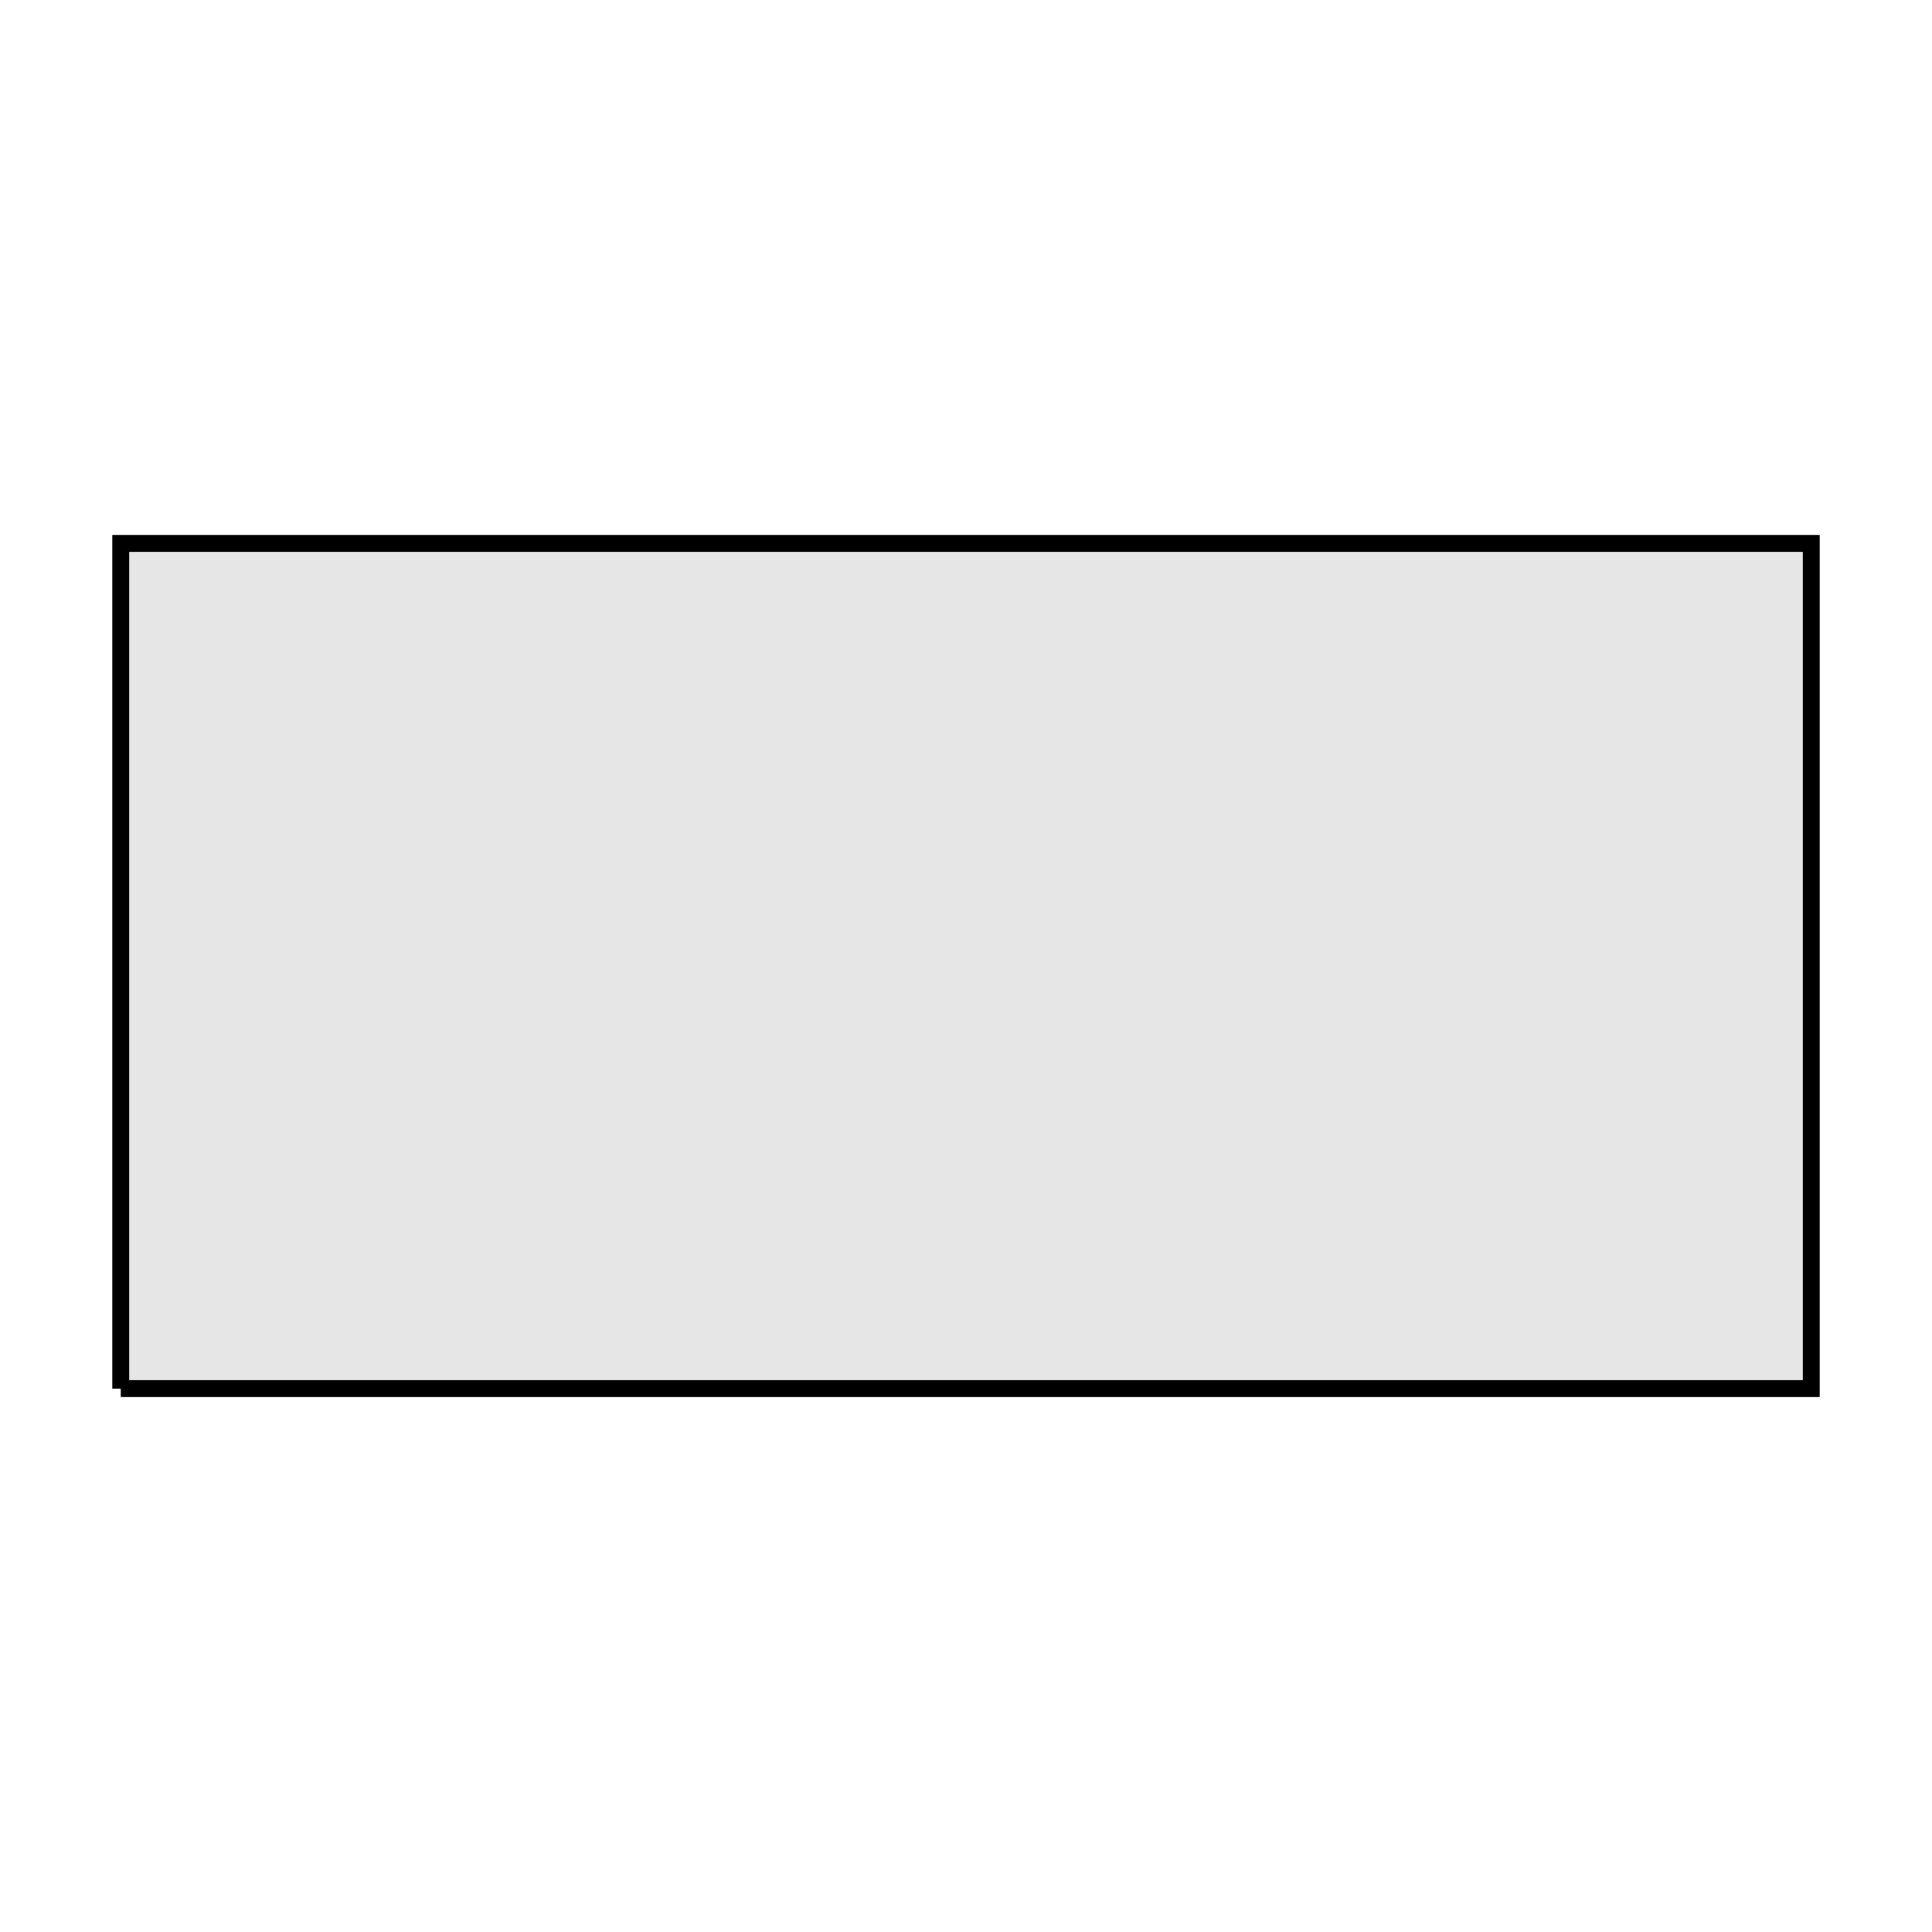
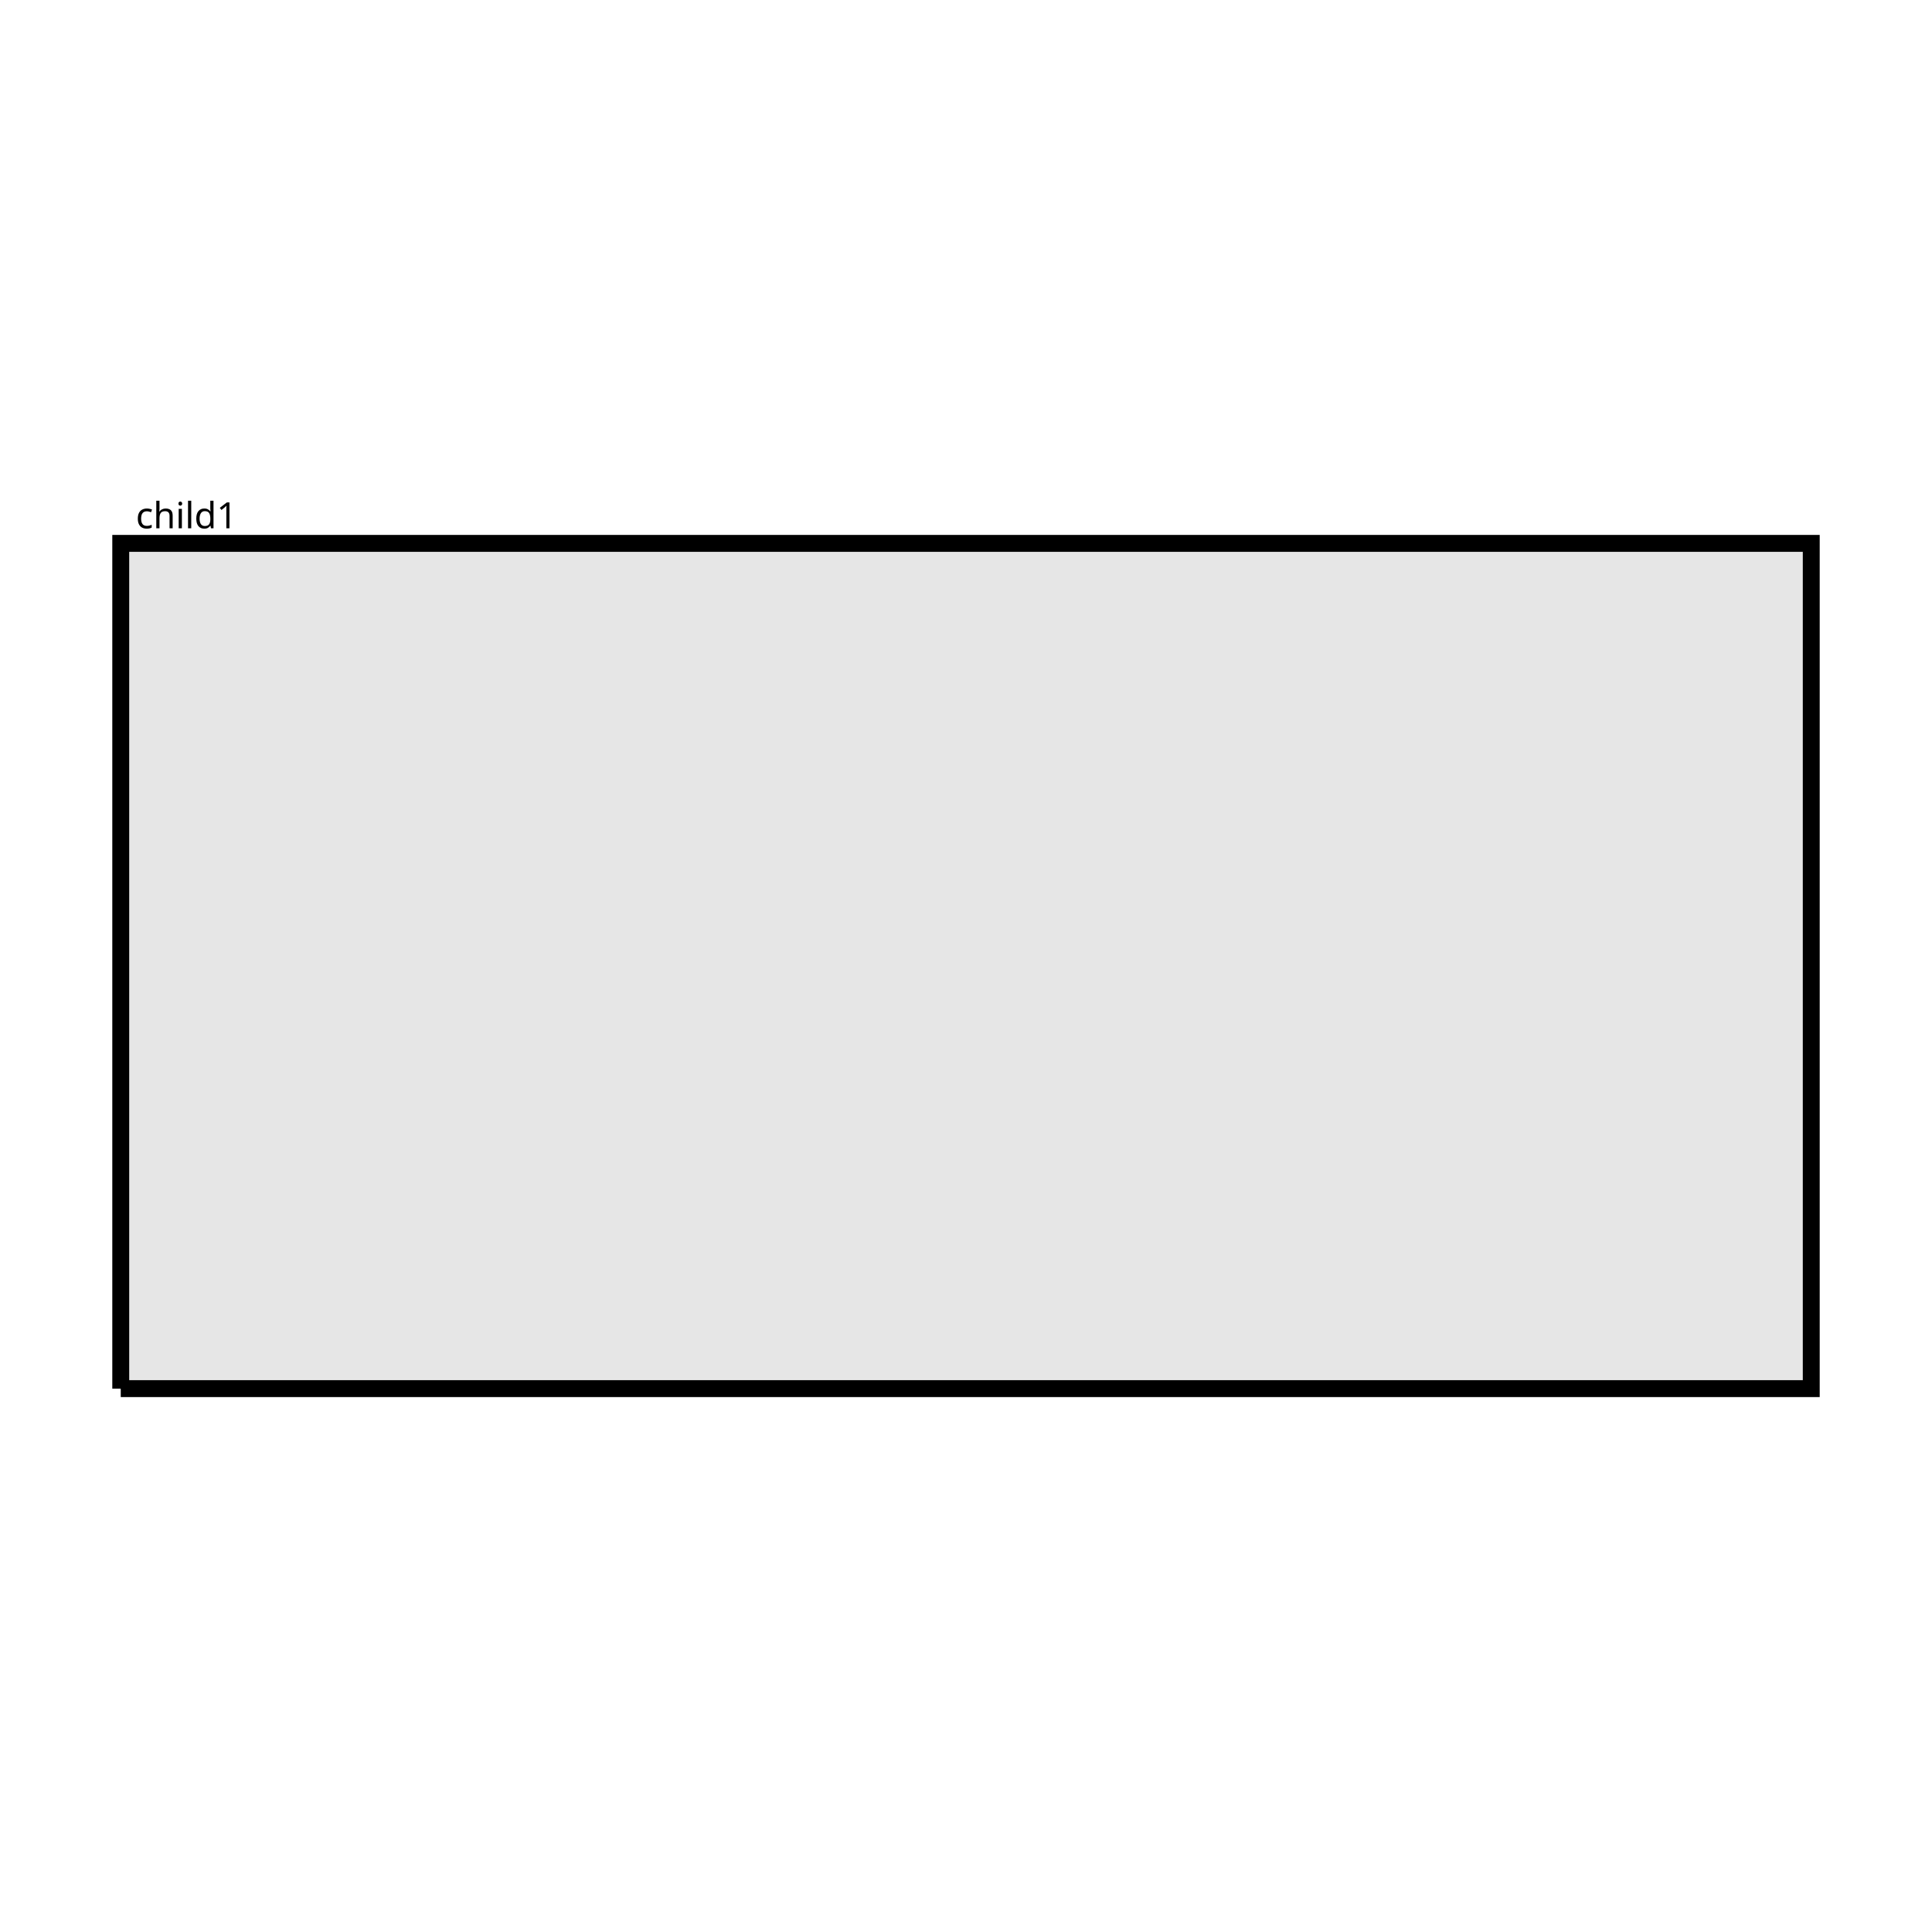
<svg xmlns="http://www.w3.org/2000/svg" width="640" height="640" viewBox="0 0 640 640">
  <rect width="100%" height="100%" fill="white" />
-   <polyline data-points="0,0 100,0 100,50 0,50 0,0" data-type="line" points="40,460 600,460 600,180 40,180 40,460" fill="none" stroke="black" stroke-width="5.6" />
-   <rect data-type="rect" data-label="" data-x="50" data-y="25" x="40" y="180" width="560" height="280" fill="rgba(0,0,0,0.1)" stroke="black" stroke-width="0.179" />
+   <g>
+     <polyline data-points="0,0 100,0 100,50 0,50 0,0" data-type="line" data-label="" points="40,460 600,460 600,180 40,180 40,460" fill="none" stroke="black" stroke-width="5.6" />
+   </g>
+   <g>
+     <rect data-type="rect" data-label="child1" data-x="50" data-y="25" x="40" y="180" width="560" height="280" fill="rgba(0,0,0,0.1)" stroke="black" stroke-width="0.179" />
+     <text x="45" y="175" font-family="sans-serif" font-size="12" fill="black">child1</text>
+   </g>
  <g id="crosshair" style="display: none">
    <line id="crosshair-h" y1="0" y2="640" stroke="#666" stroke-width="0.5" />
    <line id="crosshair-v" x1="0" x2="640" stroke="#666" stroke-width="0.5" />
    <text id="coordinates" font-family="monospace" font-size="12" fill="#666" />
  </g>
</svg>
